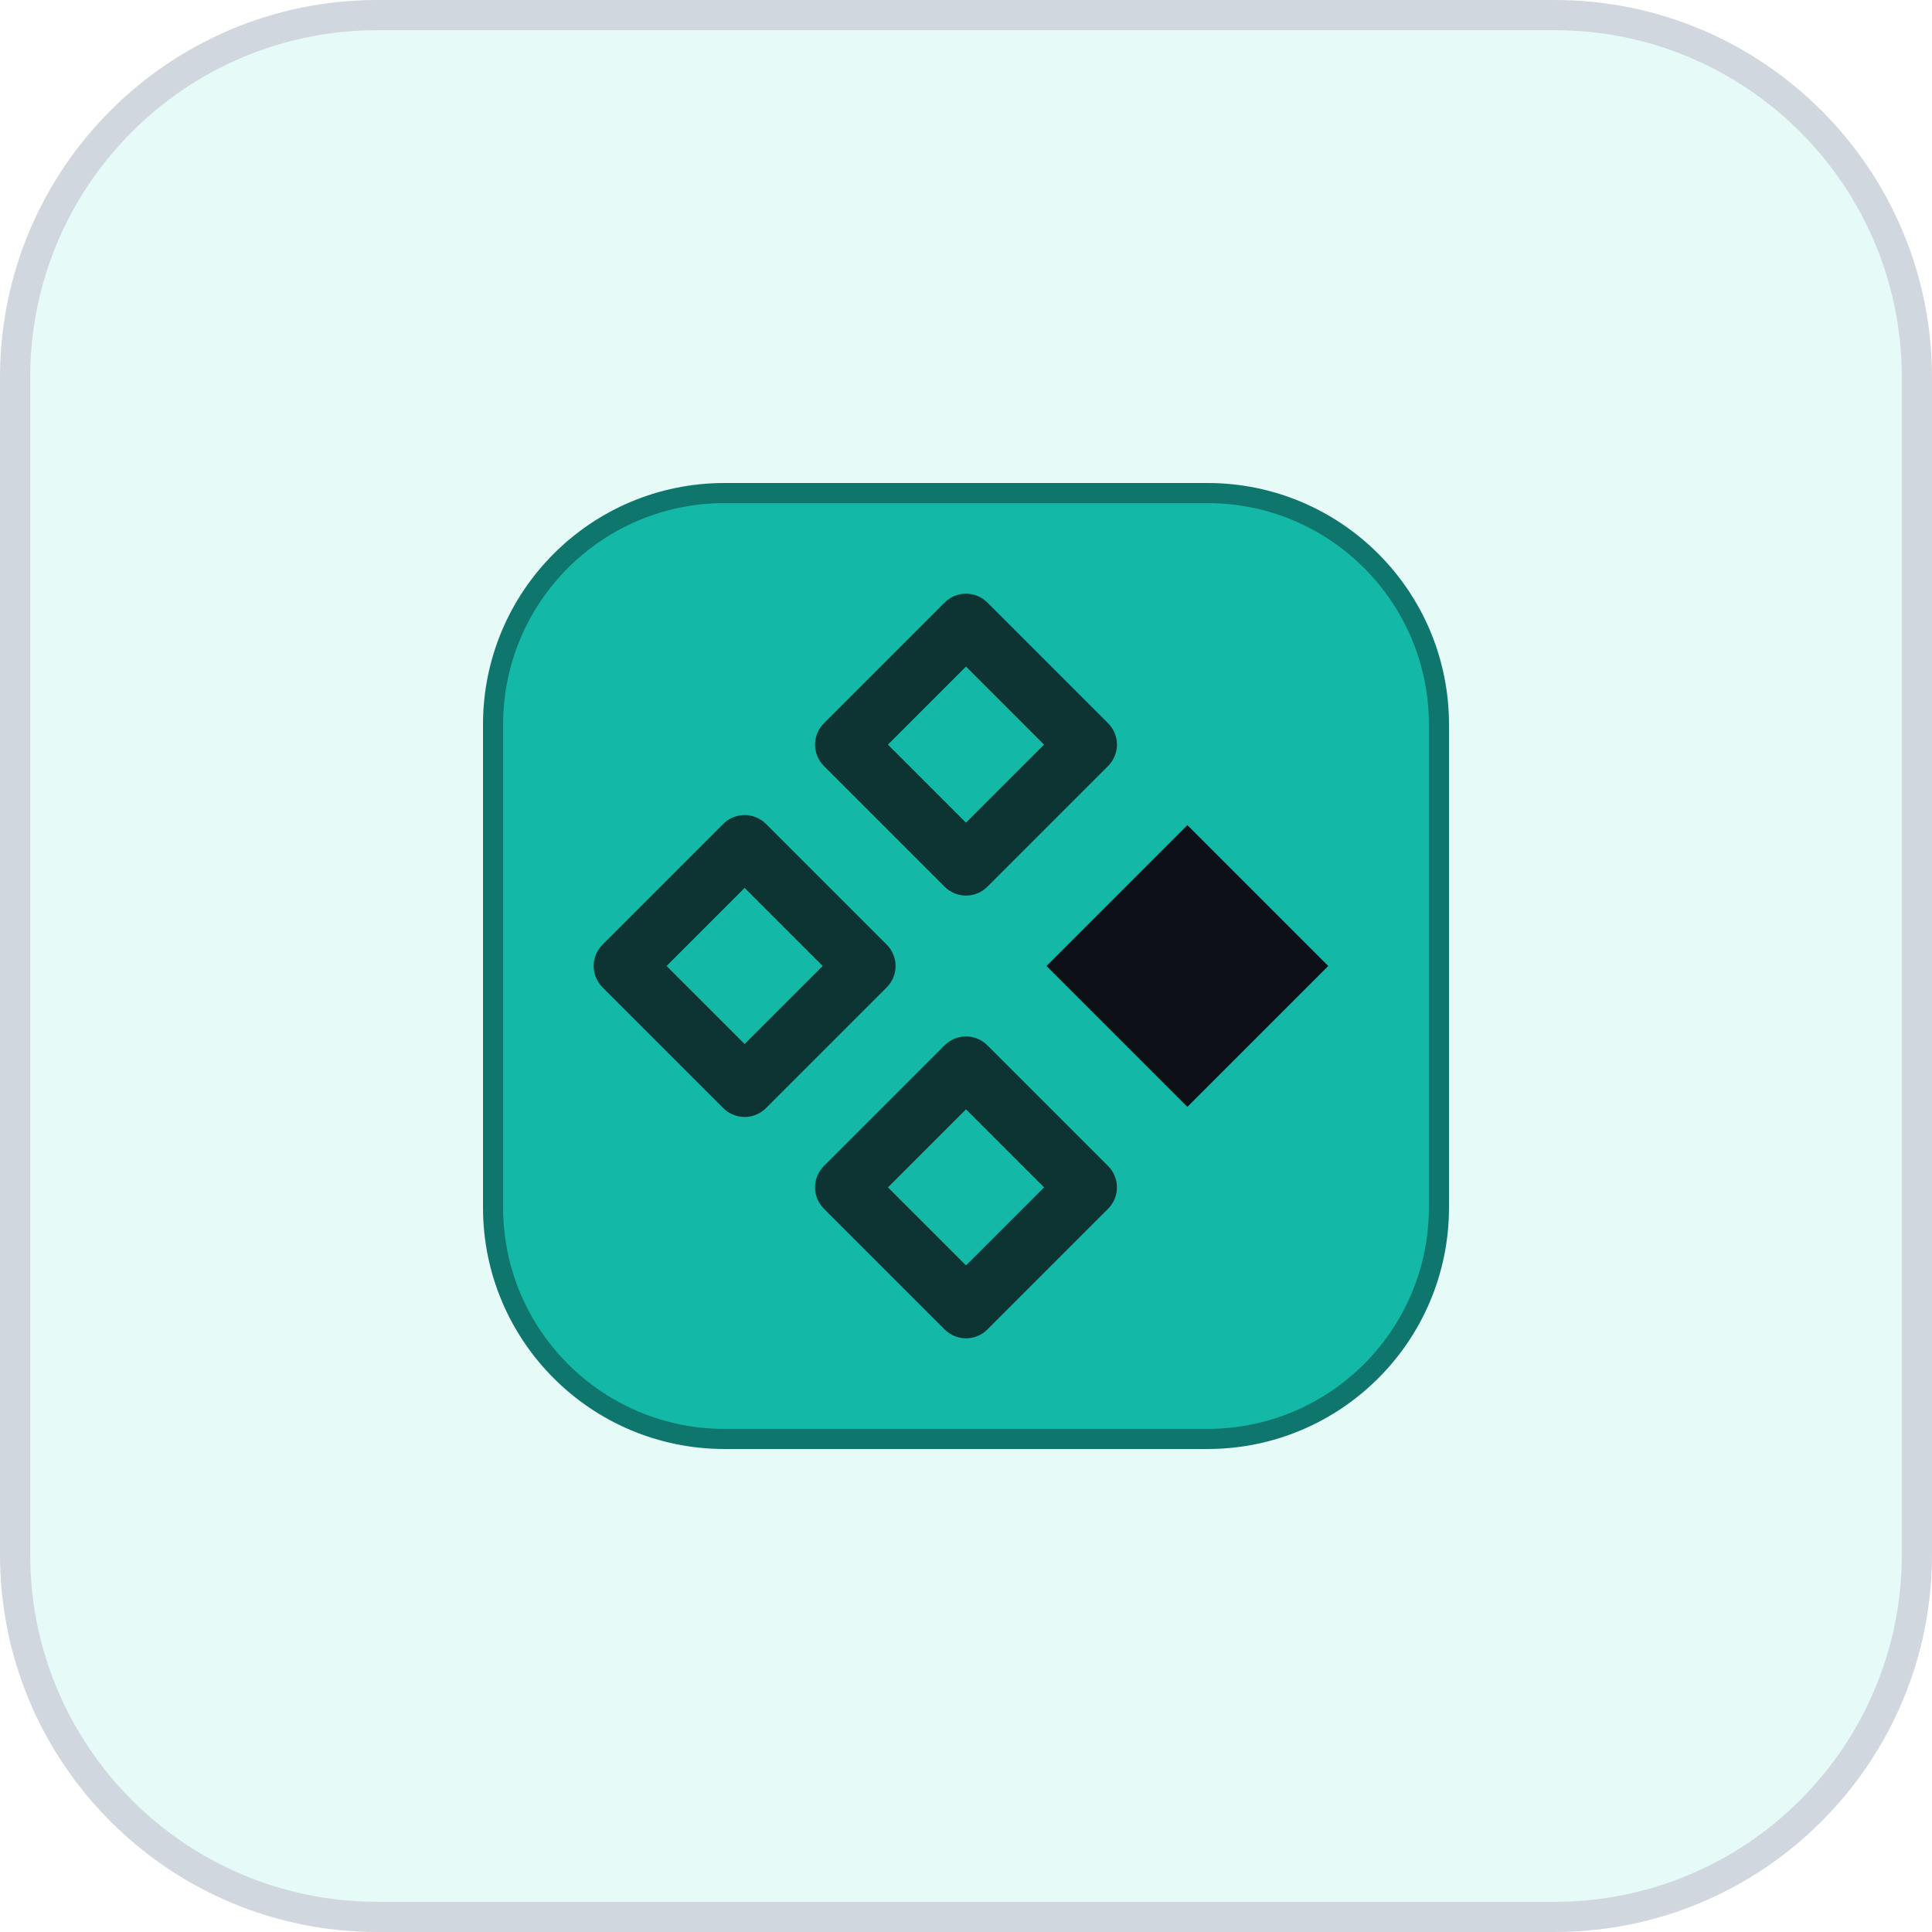
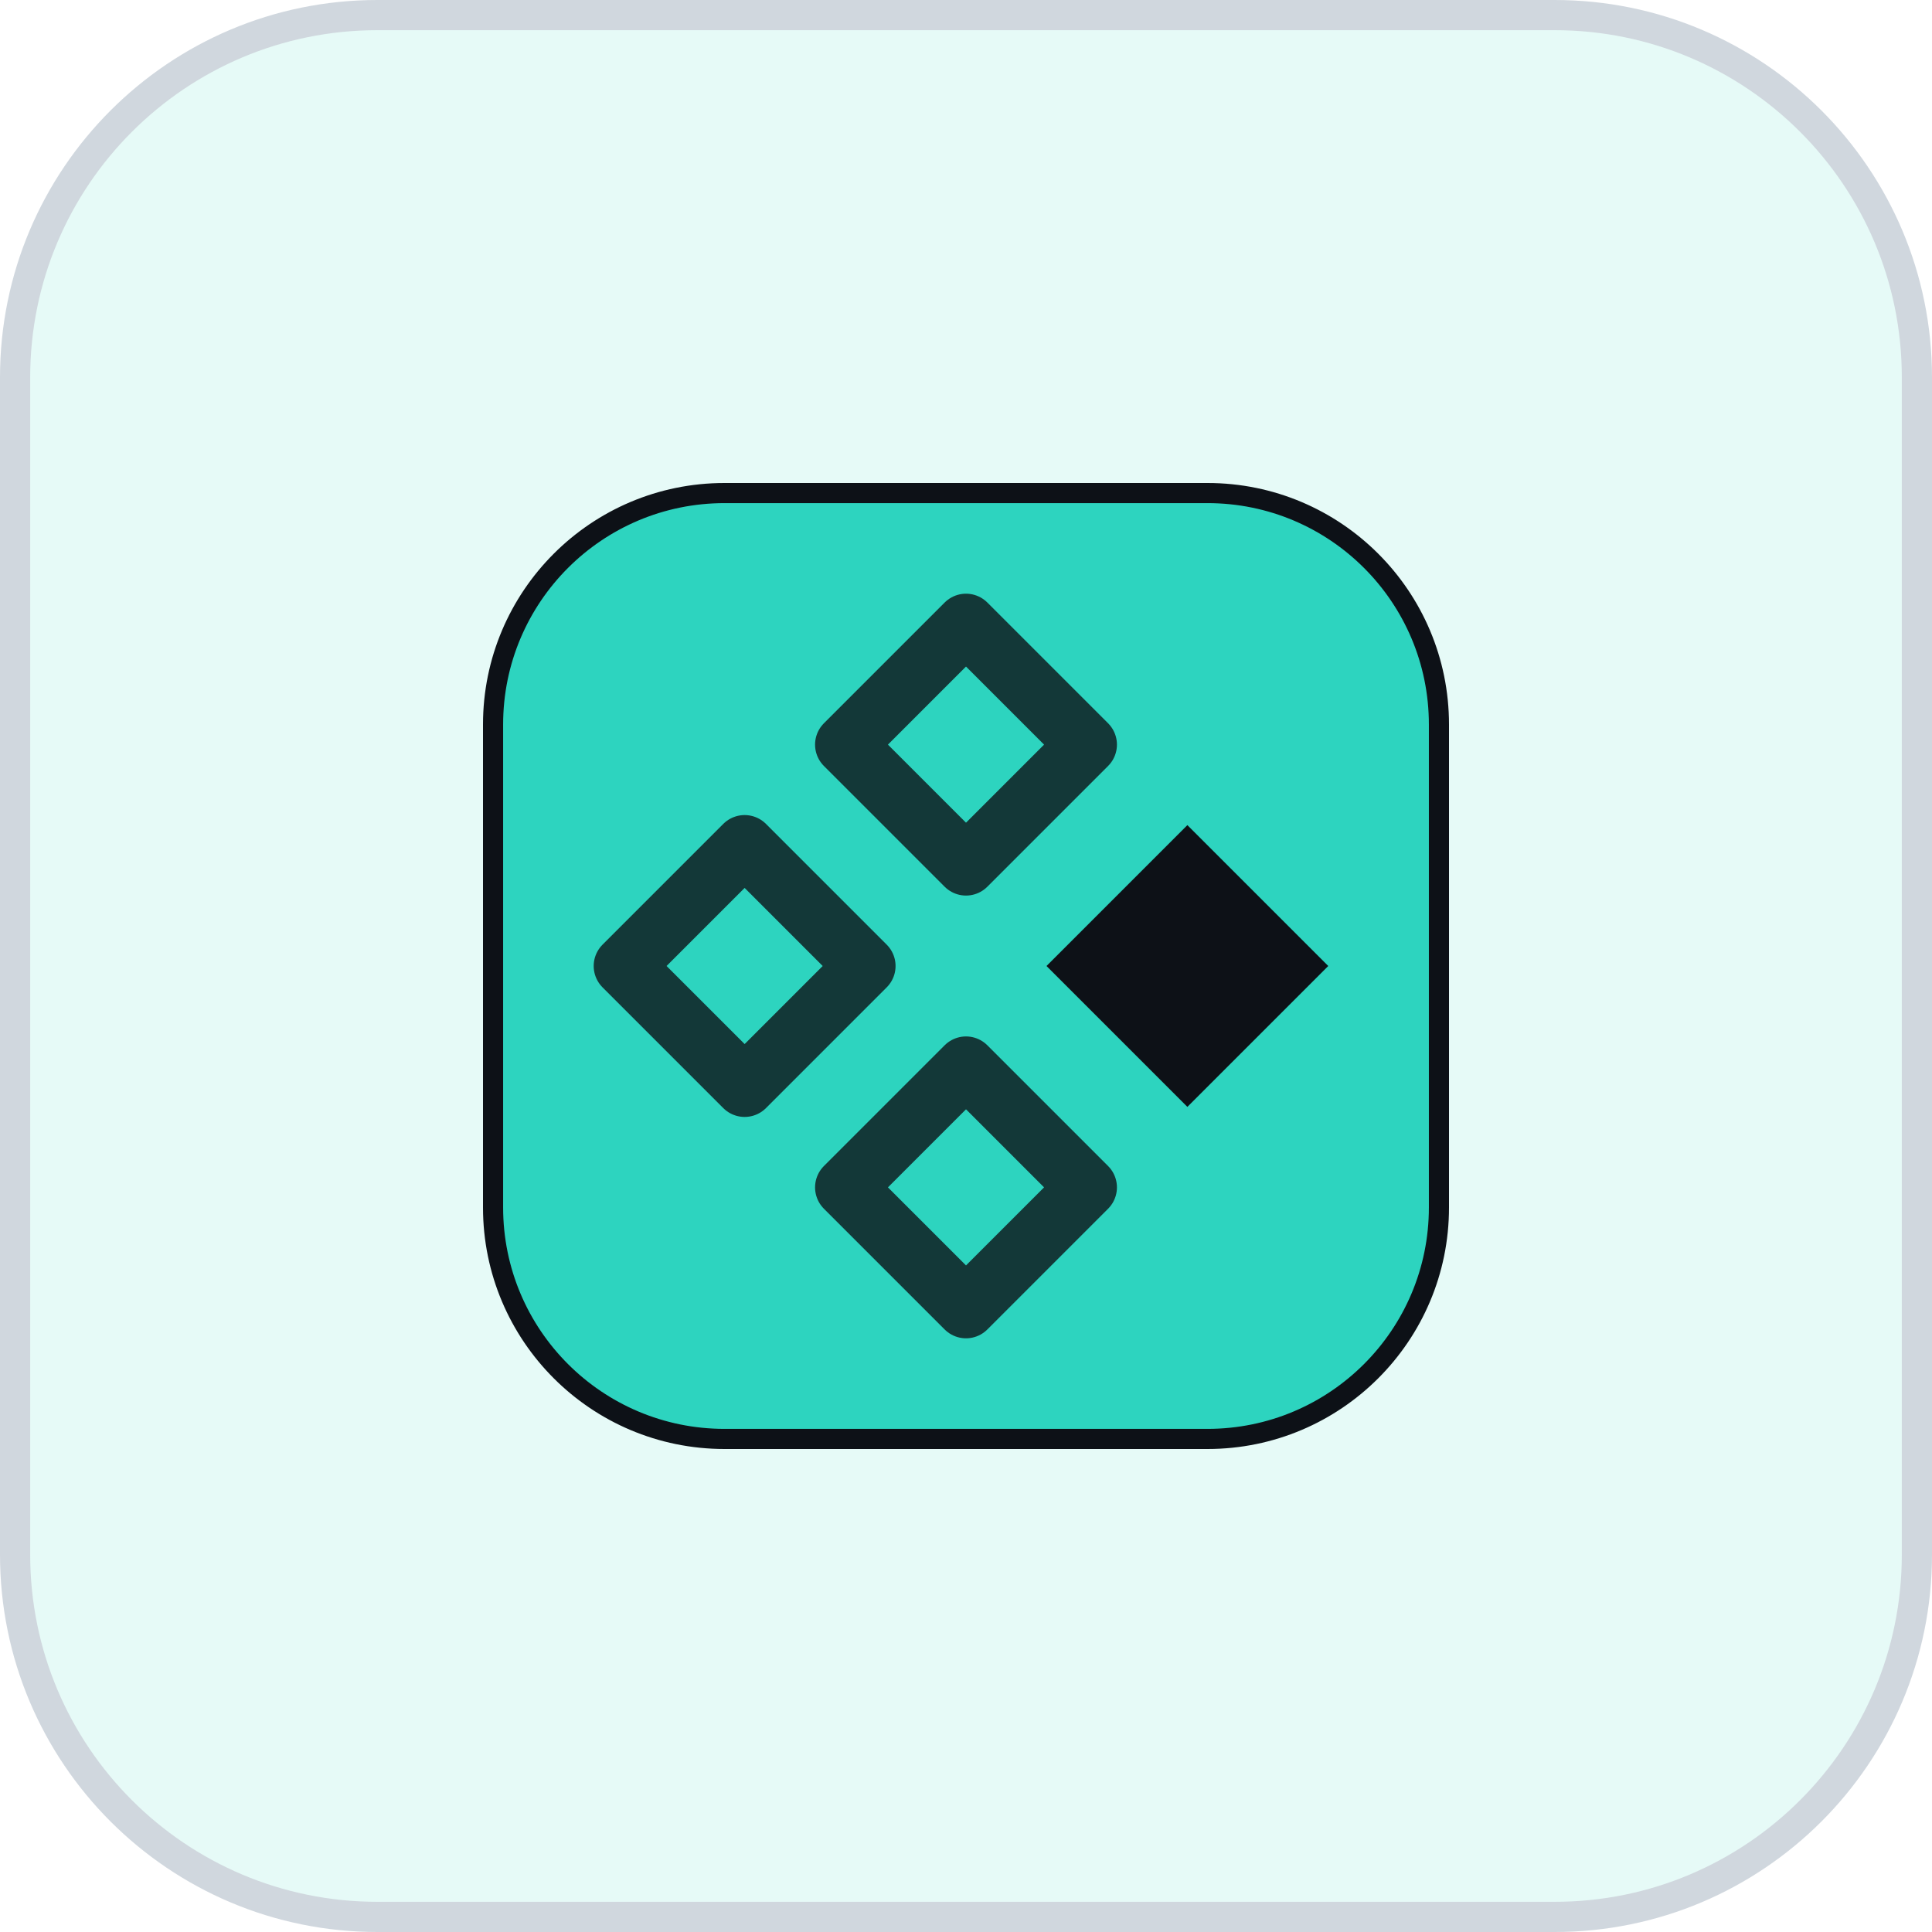
<svg xmlns="http://www.w3.org/2000/svg" width="64" height="64" viewBox="0 0 64 64" role="img" aria-label="logo icon">
  <rect x="0.5" y="0.5" width="63" height="63" rx="12" fill="#E6FAF7" stroke="#D0D7DE" />
  <g transform="translate(16 16) scale(0.3333333)">
-     <rect x="1" y="1" width="94" height="94" rx="23" fill="#14B8A6" stroke="#0F766E" stroke-width="2" />
+     <rect x="1" y="1" width="94" height="94" rx="23" fill="#2DD4BF" stroke="#0D1117" stroke-width="2" />
    <g fill="none" stroke="#0D1117" stroke-width="6" stroke-linejoin="round" opacity="0.8">
      <path d="M48 14 L60 26 L48 38 L36 26 Z" />
      <path d="M26 36 L38 48 L26 60 L14 48 Z" />
      <path d="M48 58 L60 70 L48 82 L36 70 Z" />
    </g>
    <path d="M70 34 L84 48 L70 62 L56 48 Z" fill="#0D1117" />
  </g>
</svg>
